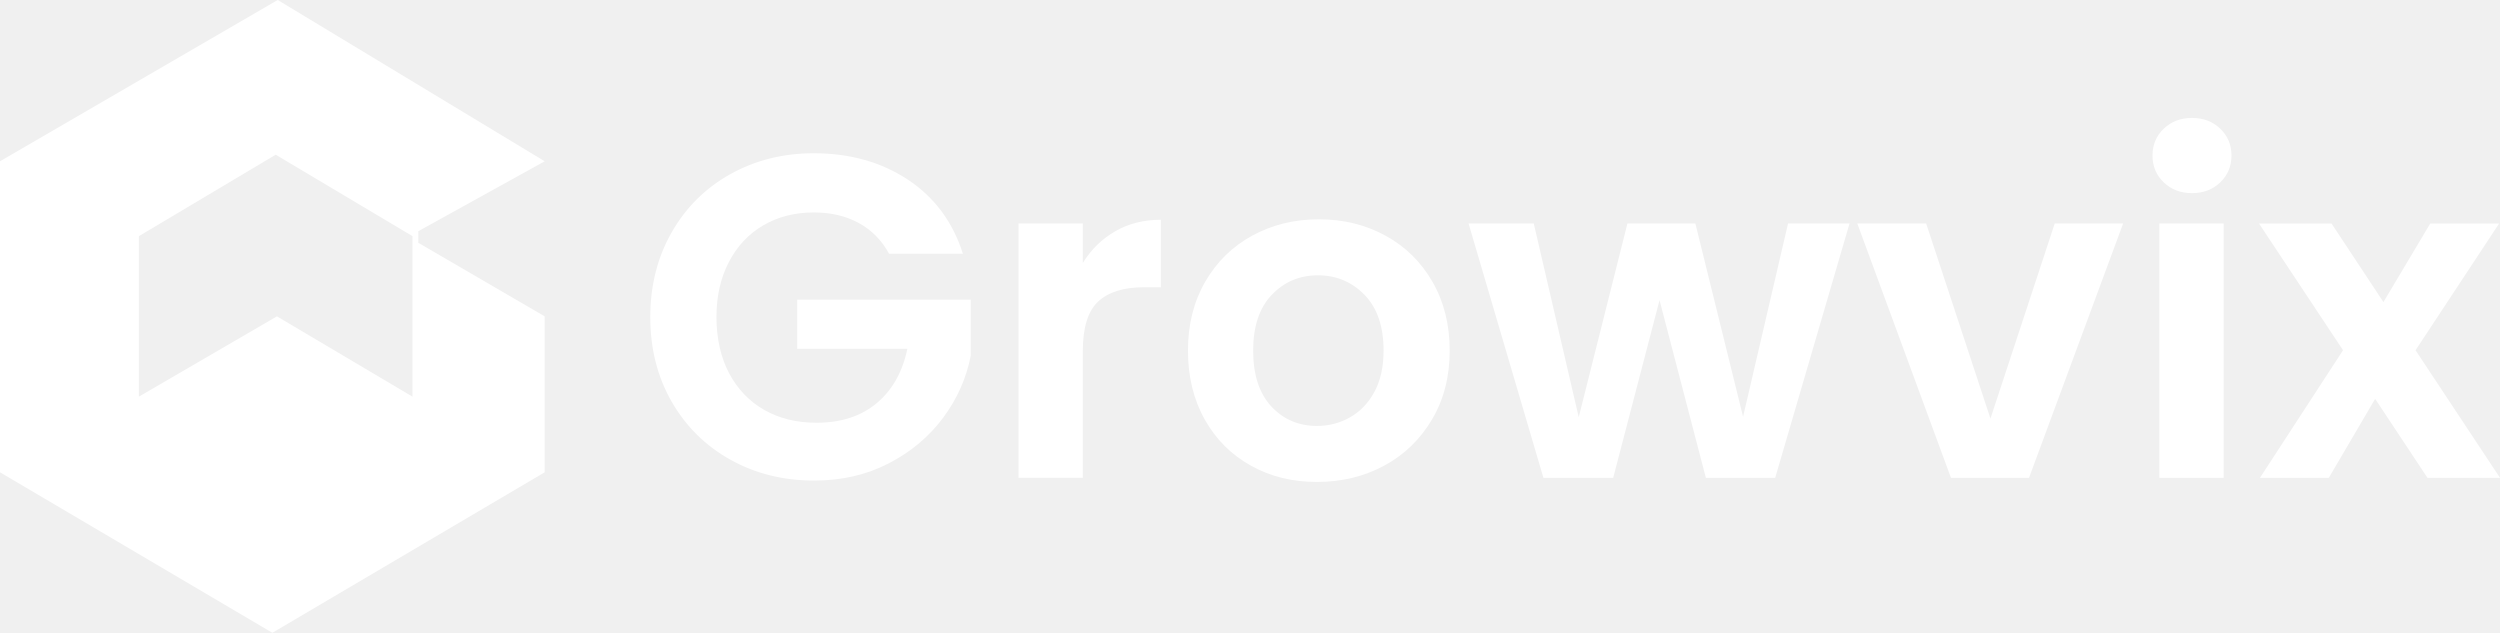
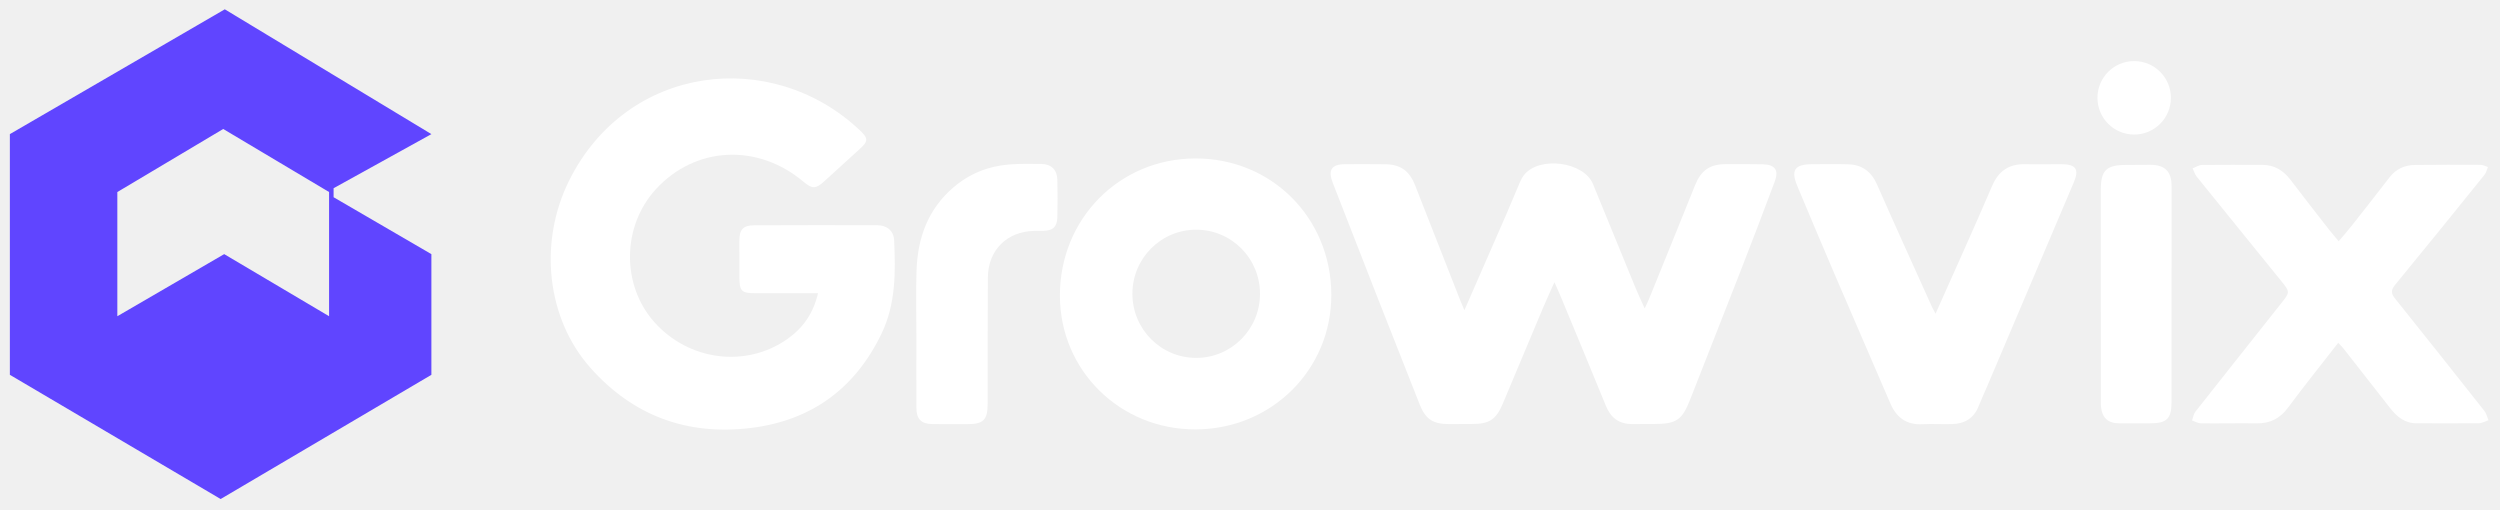
- <svg xmlns="http://www.w3.org/2000/svg" id="Layer_2" data-name="Layer 2" viewBox="0 0 383.03 96.96">
-   <defs>
-     <style>
-       .cls-1 {
-         fill: #fff;
-       }
-     </style>
-   </defs>
-   <g id="Layer_1-2" data-name="Layer 1">
-     <path class="cls-1" d="M64.09,35.42l19.36-10.71L42.55,0,0,24.71v47.65l41.73,24.59,41.72-24.59v-23.89l-19.36-11.27v-1.78Zm-.9,25.35l-20.76-12.3-21.15,12.3v-24.59l20.96-12.48,20.96,12.48v24.59Z" />
-     <g>
-       <path class="cls-1" d="M136.22,38.88c-1.12-2.06-2.67-3.63-4.64-4.71-1.97-1.08-4.27-1.62-6.89-1.62-2.91,0-5.49,.66-7.74,1.97-2.25,1.31-4.01,3.19-5.28,5.63-1.27,2.44-1.9,5.25-1.9,8.44s.64,6.14,1.93,8.58c1.29,2.44,3.08,4.31,5.38,5.63,2.3,1.31,4.97,1.97,8.02,1.97,3.75,0,6.82-1,9.21-2.99,2.39-1.99,3.96-4.77,4.71-8.34h-16.88v-7.53h26.59v8.58c-.66,3.42-2.06,6.59-4.22,9.5-2.16,2.91-4.94,5.24-8.34,7-3.4,1.76-7.21,2.64-11.43,2.64-4.74,0-9.02-1.07-12.84-3.2-3.82-2.13-6.82-5.1-9-8.9-2.18-3.8-3.27-8.11-3.27-12.94s1.09-9.15,3.27-12.98c2.18-3.82,5.18-6.8,9-8.93,3.82-2.13,8.08-3.2,12.77-3.2,5.53,0,10.34,1.35,14.42,4.04,4.08,2.7,6.89,6.48,8.44,11.36h-11.32Z" />
-       <path class="cls-1" d="M170.86,35.43c2.04-1.17,4.37-1.76,7-1.76v10.34h-2.6c-3.09,0-5.43,.73-7,2.18-1.57,1.45-2.36,3.99-2.36,7.6v19.41h-9.85V34.24h9.85v6.05c1.27-2.06,2.92-3.68,4.96-4.85Z" />
-       <path class="cls-1" d="M191.65,71.34c-3-1.66-5.36-4.02-7.07-7.07-1.71-3.05-2.57-6.56-2.57-10.55s.88-7.5,2.64-10.55c1.76-3.05,4.16-5.4,7.21-7.07,3.05-1.66,6.45-2.5,10.2-2.5s7.15,.83,10.2,2.5c3.05,1.66,5.45,4.02,7.21,7.07,1.76,3.05,2.64,6.57,2.64,10.55s-.9,7.5-2.71,10.55c-1.81,3.05-4.24,5.41-7.32,7.07-3.07,1.66-6.51,2.5-10.31,2.5s-7.13-.83-10.13-2.5Zm15.16-7.39c1.57-.87,2.82-2.17,3.76-3.9,.94-1.73,1.41-3.84,1.41-6.33,0-3.7-.97-6.55-2.92-8.55-1.95-1.99-4.33-2.99-7.14-2.99s-5.17,1-7.07,2.99c-1.9,1.99-2.85,4.84-2.85,8.55s.93,6.55,2.78,8.55c1.85,1.99,4.19,2.99,7,2.99,1.78,0,3.46-.43,5.03-1.3Z" />
-       <path class="cls-1" d="M283.37,34.24l-11.39,38.97h-10.62l-7.1-27.22-7.1,27.22h-10.69l-11.47-38.97h9.99l6.89,29.68,7.46-29.68h10.41l7.31,29.61,6.89-29.61h9.42Z" />
-       <path class="cls-1" d="M304.96,64.13l9.85-29.89h10.48l-14.42,38.97h-11.96l-14.35-38.97h10.55l9.85,29.89Z" />
-       <path class="cls-1" d="M331.51,27.94c-1.15-1.1-1.72-2.47-1.72-4.11s.57-3.01,1.72-4.11c1.15-1.1,2.59-1.65,4.33-1.65s3.18,.55,4.33,1.65c1.15,1.1,1.72,2.47,1.72,4.11s-.58,3.01-1.72,4.11c-1.15,1.1-2.59,1.65-4.33,1.65s-3.18-.55-4.33-1.65Zm9.18,6.3v38.97h-9.85V34.24h9.85Z" />
-       <path class="cls-1" d="M371.92,73.21l-8.02-12.1-7.1,12.1h-10.55l12.73-19.55-12.87-19.41h11.11l7.95,12.03,7.17-12.03h10.55l-12.8,19.41,12.94,19.55h-11.11Z" />
+ <svg xmlns="http://www.w3.org/2000/svg" version="1.2" role="img" aria-label="Growvix" viewBox="358 866 1080 220" width="1080" height="220">
+   <style>
+ 		.s0 { fill: #6045ff }
+ 		.s1 { fill: #ffffff }
+ 	</style>
+   <g id="Layer 1">
+     <path id="&lt;Compound Path&gt;" fill-rule="evenodd" class="s0" d="m544.36 923.94l-42.25 23.37v3.89l42.25 24.59v52.13l-91.04 53.66-91.06-53.66v-103.98l92.85-53.92zm-89.51 51.84l45.31 26.83v-53.65l-45.73-27.24-45.74 27.24v53.65z" />
+     <g id="&lt;Group&gt;">
+       <path id="&lt;Path&gt;" class="s1" d="m711.39 992.65c-9.4 0-18.31-0.01-27.21 0.01-5.78 0.01-6.73-0.9-6.76-6.72q-0.05-7.95-0.02-15.9c0.02-4.92 1.61-6.69 6.37-6.71q26.6-0.11 53.19-0.04c4.22 0.01 7.11 2.45 7.3 6.48 0.64 13.74 0.75 27.45-5.41 40.3-11.42 23.83-30.43 37.64-56.48 40.81-27.37 3.34-50.82-5.14-69.33-26.01-18.89-21.29-22.53-54.21-9.07-81.08 25.16-50.22 87.4-57.28 125.32-21.66 3.92 3.68 3.88 4.84-0.02 8.36q-7.61 6.91-15.2 13.84c-3.66 3.33-5.19 3.36-8.98 0.17-19.87-16.73-46.85-15.32-63.85 3.34-14.51 15.94-14.82 41.18-0.69 57.18 14.87 16.84 39.68 20.07 57.63 7.41 6.67-4.71 11.17-10.99 13.21-19.78z" />
+       <path id="&lt;Path&gt;" class="s1" d="m990.62 1000.01c6.3-14.41 12.16-27.76 17.98-41.12 2.01-4.62 3.89-9.29 5.89-13.92 0.51-1.17 1.11-2.36 1.89-3.36 6.49-8.29 25.79-5.8 29.77 3.86 6.16 14.93 12.24 29.9 18.38 44.85 1.12 2.73 2.4 5.4 3.98 8.93 0.85-1.87 1.44-3.04 1.93-4.25 6.61-16.29 13.23-32.56 19.78-48.87 2.6-6.47 6.29-9.17 13.23-9.22q7.96-0.05 15.91 0.06c5.37 0.08 7.2 2.43 5.34 7.42-4.9 13.19-9.96 26.33-15.07 39.45-7.07 18.17-14.28 36.3-21.37 54.47-3.58 9.18-5.93 10.85-15.87 10.86q-4.66-0.01-9.32 0.02c-5.58 0.03-9.19-2.65-11.29-7.79-6.36-15.55-12.81-31.07-19.25-46.59-0.82-1.99-1.72-3.95-3.02-6.9-1.93 4.35-3.53 7.8-5.01 11.3q-8.65 20.54-17.26 41.09c-2.91 6.94-5.87 8.9-13.32 8.86-3.36-0.02-6.73 0.02-10.09 0.04-6.68 0.02-10.01-2.13-12.48-8.35q-9.36-23.58-18.61-47.2c-6.36-16.24-12.67-32.49-19.01-48.73-2.11-5.41-0.51-7.94 5.21-7.99q8.74-0.06 17.47 0.03c6.62 0.05 10.51 2.9 12.92 9.11 6.48 16.6 13.01 33.18 19.53 49.76 0.41 1.05 0.87 2.07 1.76 4.18z" />
+       <path id="&lt;Compound Path&gt;" fill-rule="evenodd" class="s1" d="m933.13 993.29c0.11 32.38-25.83 58.13-58.64 58.21-32.62 0.09-58.55-25.45-58.61-57.72-0.06-33.18 25.59-59.23 58.44-59.33 32.97-0.11 58.71 25.64 58.81 58.84zm-85.93-0.37c0 15.31 12.32 27.69 27.56 27.69 15.24 0 27.56-12.38 27.56-27.69 0-15.32-12.32-27.69-27.56-27.69-15.24 0-27.56 12.37-27.56 27.69z" />
+       <path id="&lt;Path&gt;" class="s1" d="m1368.11 1014.09c-7.5 9.65-14.79 18.71-21.71 28.04-3.49 4.71-7.78 6.84-13.55 6.76-8.02-0.11-16.05 0.08-24.07-0.01-1.27-0.01-2.54-0.81-3.81-1.25 0.46-1.26 0.64-2.75 1.42-3.75 12.32-15.65 24.72-31.23 37.08-46.84 3.82-4.83 3.86-4.88 0.13-9.51-12.2-15.08-24.45-30.12-36.62-45.22-0.82-1.02-1.19-2.39-1.77-3.6 1.37-0.5 2.73-1.43 4.1-1.45 8.67-0.12 17.35-0.01 26.02-0.03 5.22-0.01 9.07 2.39 12.17 6.46 5.47 7.2 11.05 14.33 16.62 21.47 1.25 1.61 2.6 3.14 4.19 5.05 2.06-2.43 3.93-4.53 5.66-6.73 5.45-6.91 10.88-13.82 16.24-20.79 2.82-3.68 6.58-5.38 11.08-5.43q14.17-0.14 28.34-0.05c1.05 0.01 2.1 0.61 3.15 0.93-0.47 1.12-0.71 2.43-1.45 3.34-12.82 15.9-25.66 31.79-38.64 47.57-1.85 2.26-1.79 3.73-0.04 5.91q19.41 24.22 38.63 48.59c0.87 1.1 1.16 2.65 1.72 3.98-1.38 0.46-2.76 1.31-4.15 1.32-8.93 0.1-17.86-0.04-26.79 0.01-5.24 0.03-8.63-2.85-11.61-6.68-6.66-8.57-13.38-17.11-20.09-25.65-0.54-0.68-1.18-1.29-2.25-2.44z" />
+       <path id="&lt;Path&gt;" class="s1" d="m1194.16 1001.52c8.43-18.97 16.62-36.97 24.41-55.14 2.84-6.62 7.36-9.61 14.39-9.45 5.18 0.12 10.36-0.03 15.54 0 6.31 0.02 7.8 2.16 5.37 7.88q-18.77 44.26-37.59 88.5c-1.16 2.73-2.44 5.42-3.53 8.19-2.05 5.24-6.05 7.55-11.44 7.7-4.27 0.12-8.56-0.16-12.82 0.06-6.9 0.36-11.23-2.88-13.87-9.01-8.06-18.76-16.22-37.48-24.27-56.25-5.34-12.46-10.6-24.97-15.85-37.48-2.96-7.05-1.28-9.54 6.38-9.58 5.18-0.03 10.36-0.11 15.53 0.04 6.03 0.17 10.01 3.15 12.49 8.77 7.81 17.75 15.86 35.39 23.82 53.07 0.25 0.56 0.58 1.09 1.44 2.7z" />
+       <path id="&lt;Path&gt;" class="s1" d="m753.88 1011.24c0-9.43-0.26-18.88 0.06-28.3 0.46-14.11 4.91-26.59 16.03-36.06 6.94-5.91 15-9.11 24-9.83 4.63-0.36 9.31-0.28 13.96-0.22 4.23 0.06 6.73 2.52 6.84 6.79q0.21 8.14 0 16.29c-0.11 4.11-1.95 5.73-6.09 5.82-1.29 0.03-2.59-0.02-3.88 0.01-11.8 0.23-19.96 8.33-20.04 20.16-0.12 18.22-0.07 36.45-0.1 54.67-0.01 6.86-1.87 8.68-8.8 8.65-5.04-0.02-10.09 0.05-15.13-0.02-4.73-0.06-6.82-2.18-6.84-6.94-0.05-10.34-0.01-20.68-0.01-31.02z" />
+       <path id="&lt;Path&gt;" class="s1" d="m1296.11 993.56c0 15.39 0.03 30.78-0.01 46.18-0.01 7.18-2.06 9.14-9.28 9.13-4.4-0.01-8.81 0.05-13.21 0.02-5.07-0.04-7.58-2.41-8-7.48-0.07-0.9-0.04-1.81-0.04-2.71q-0.02-45.4-0.02-90.79c0.01-8.26 2.39-10.61 10.64-10.65 3.63-0.02 7.25-0.08 10.87-0.06 6.12 0.04 9.03 2.83 9.06 9.03 0.06 13.71 0 27.42-0.01 41.13q0 3.1 0 6.2z" />
    </g>
+     <path id="Shape 2" fill-rule="evenodd" class="s1" d="m1279.96 924.13c-8.77 0-15.86-7.1-15.86-15.87 0-8.78 7.09-15.87 15.86-15.87 8.78 0 15.87 7.09 15.87 15.87 0 8.77-7.09 15.87-15.87 15.87z" />
  </g>
</svg>
